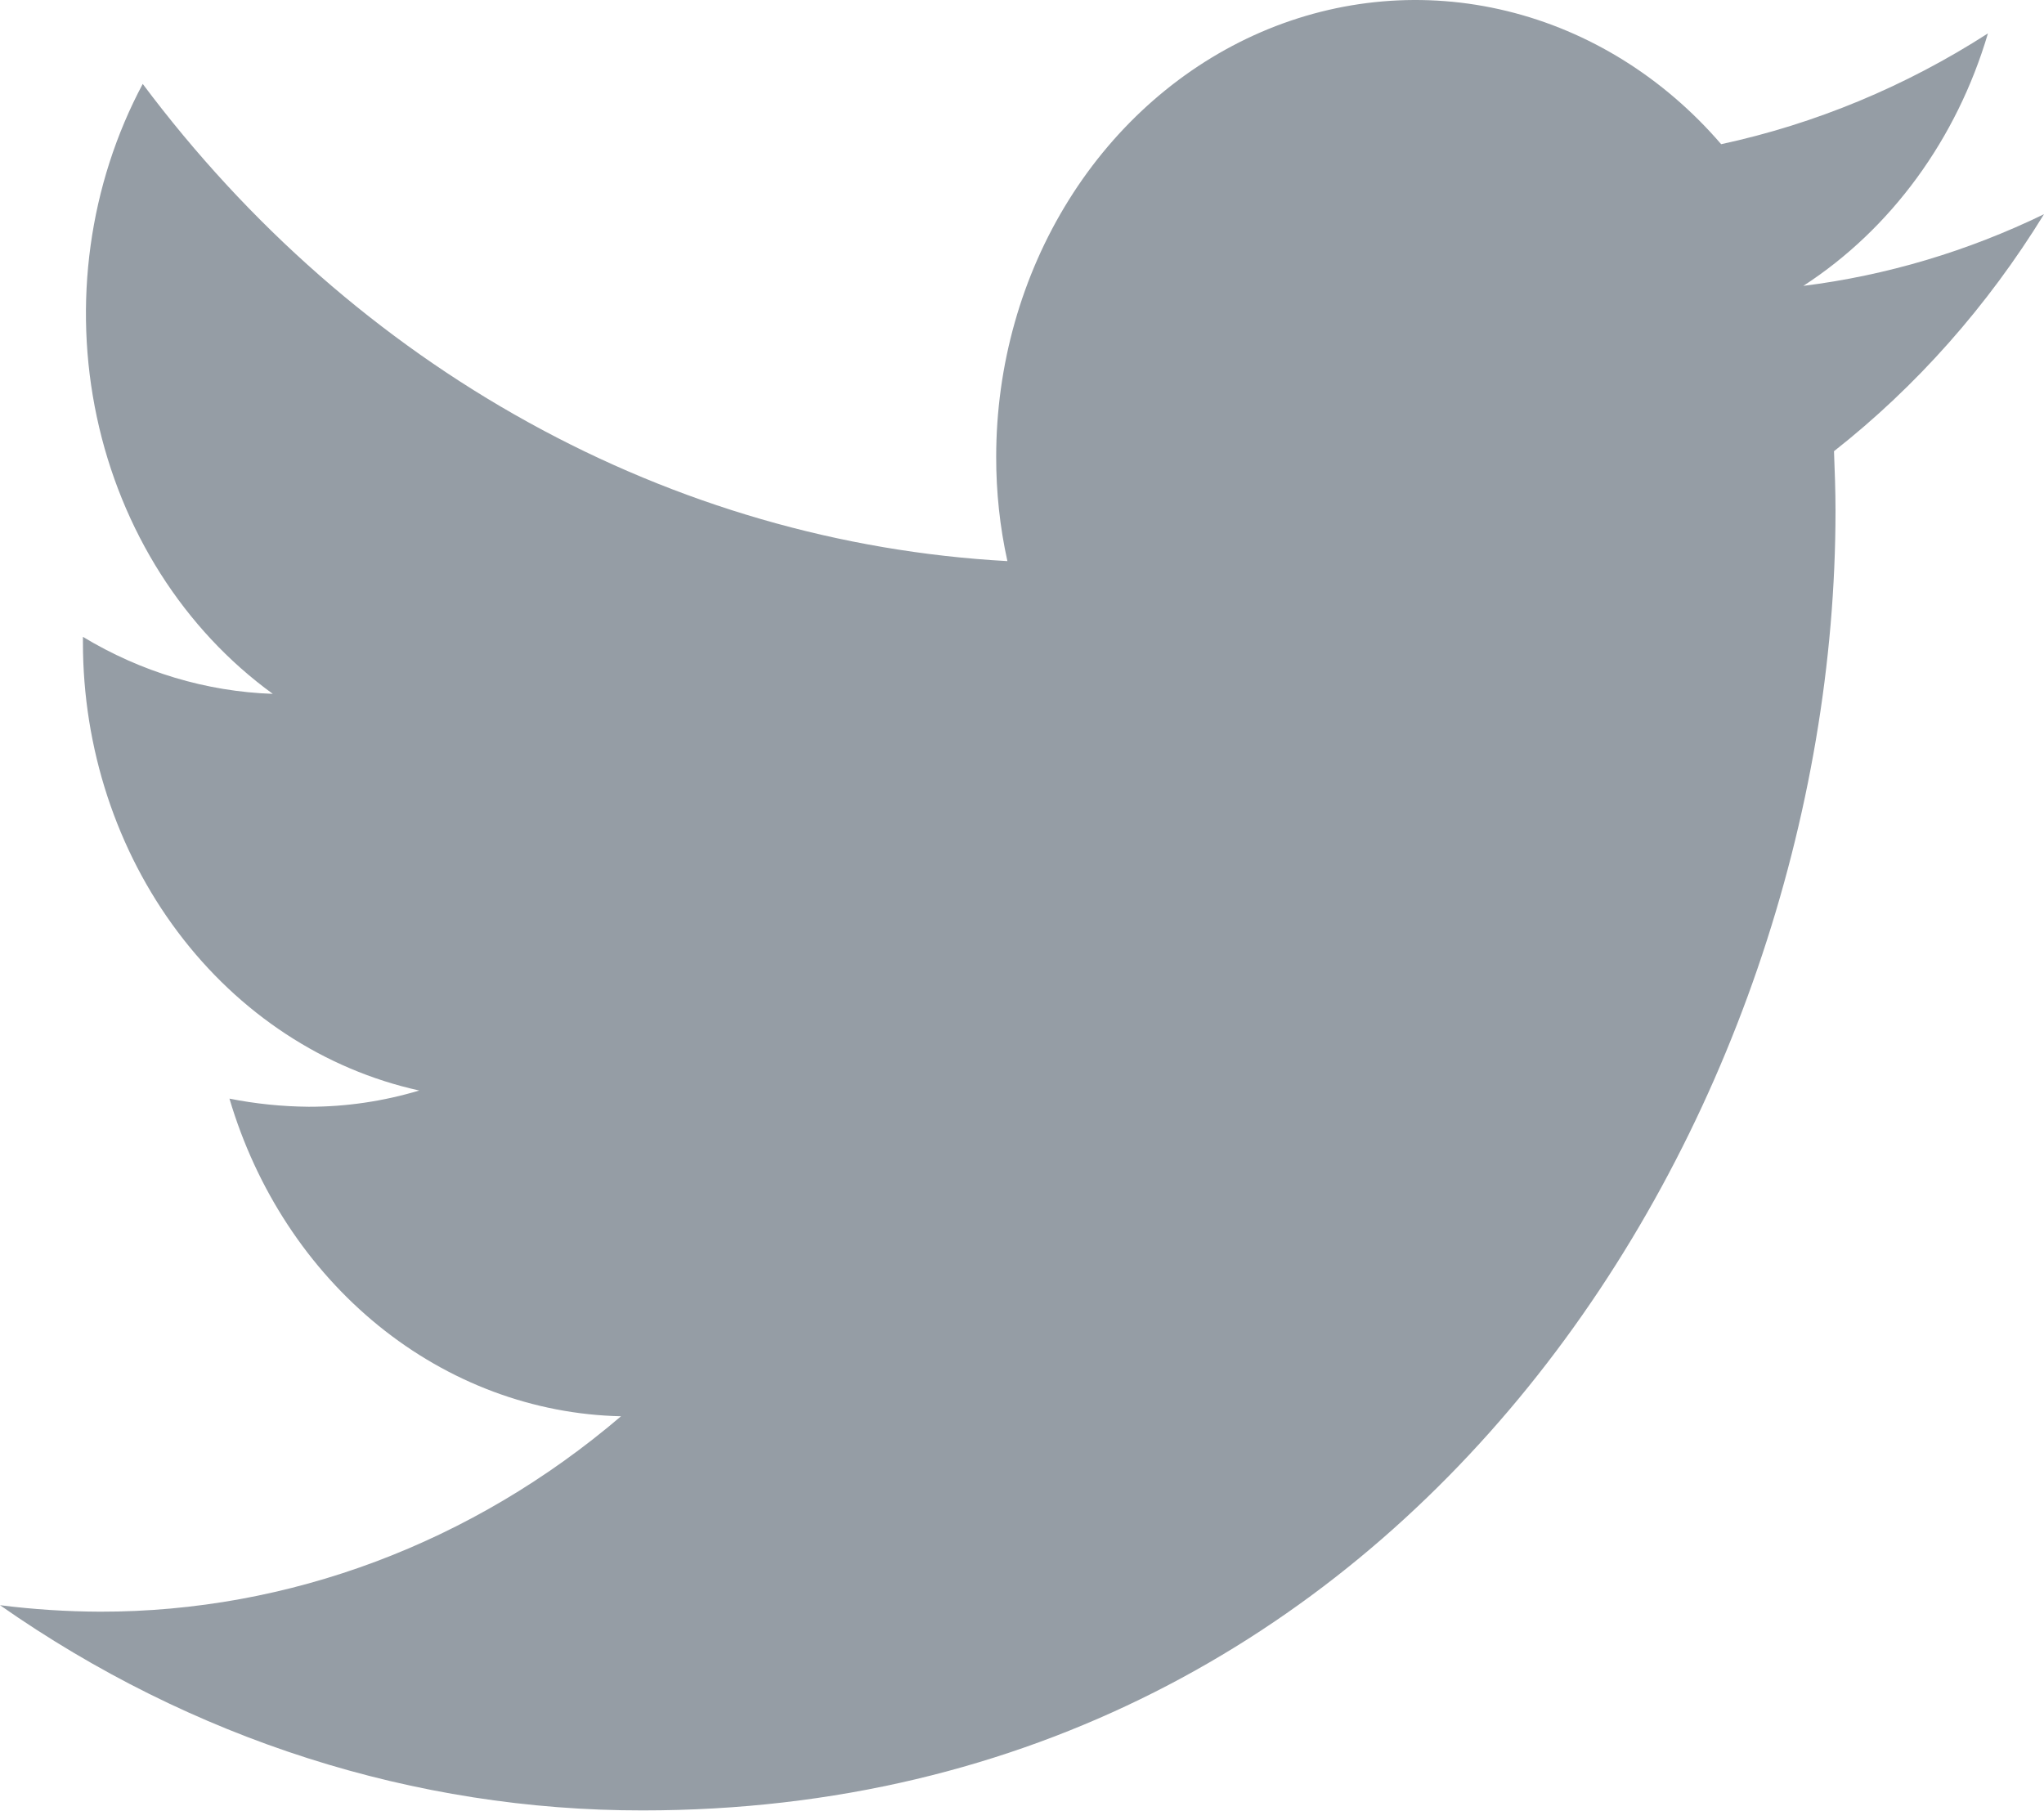
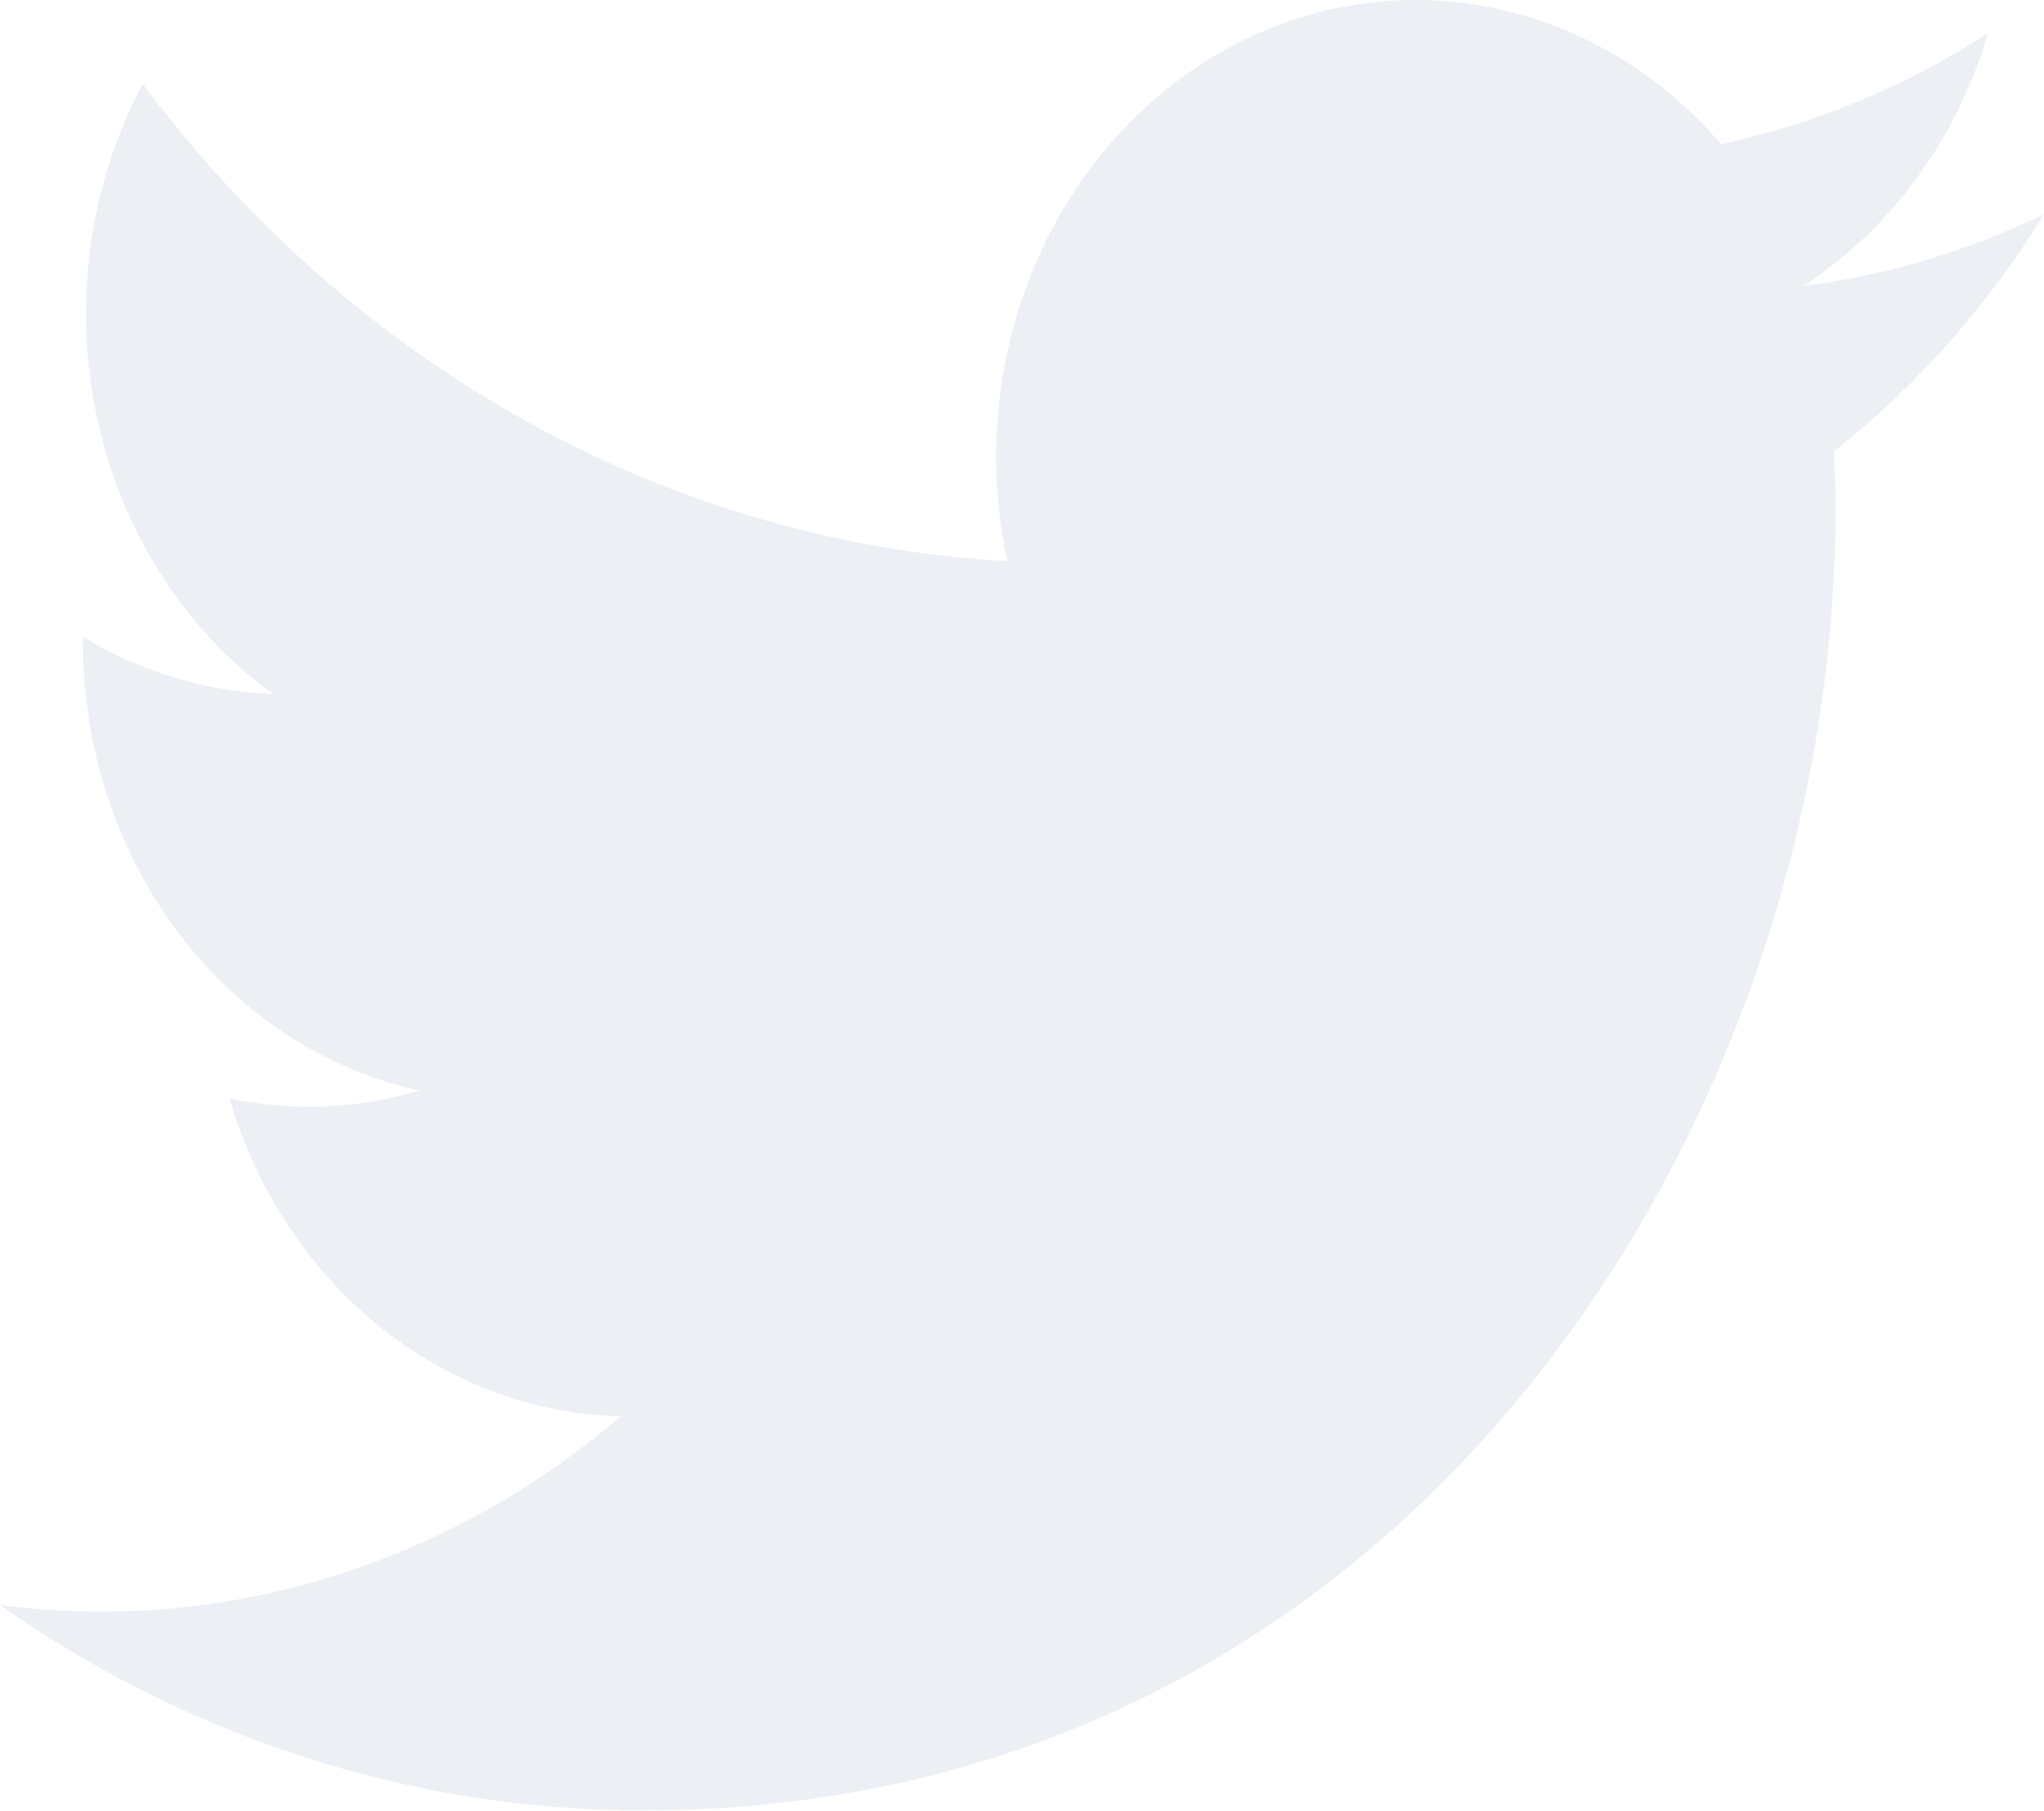
<svg xmlns="http://www.w3.org/2000/svg" width="35" height="31" viewBox="0 0 35 31" fill="none">
-   <path d="M35 3.668C33.692 4.303 32.302 4.717 30.879 4.895C32.381 3.921 33.505 2.384 34.04 0.572C32.627 1.481 31.082 2.122 29.472 2.469C28.487 1.325 27.209 0.531 25.804 0.189C24.4 -0.154 22.933 -0.028 21.595 0.549C20.257 1.127 19.109 2.129 18.3 3.426C17.491 4.723 17.058 6.255 17.058 7.823C17.057 8.425 17.121 9.024 17.25 9.608C14.395 9.451 11.602 8.642 9.052 7.234C6.501 5.827 4.25 3.852 2.444 1.437C1.525 3.159 1.244 5.199 1.658 7.14C2.072 9.081 3.149 10.777 4.671 11.881C3.532 11.842 2.417 11.507 1.42 10.905V11.003C1.42 12.809 1.994 14.56 3.044 15.958C4.093 17.356 5.554 18.315 7.179 18.673C6.562 18.858 5.925 18.952 5.285 18.951C4.83 18.947 4.376 18.901 3.929 18.812C4.388 20.366 5.281 21.726 6.483 22.701C7.685 23.676 9.136 24.218 10.634 24.251C8.089 26.423 4.948 27.601 1.715 27.597C1.142 27.595 0.569 27.558 0 27.486C3.283 29.784 7.103 31.004 11.005 31C24.212 31 31.43 19.077 31.43 8.744C31.43 8.409 31.417 8.06 31.404 7.726C32.815 6.617 34.032 5.243 35 3.668Z" fill="#959DA5" />
+   <path d="M35 3.668C33.692 4.303 32.302 4.717 30.879 4.895C32.381 3.921 33.505 2.384 34.04 0.572C32.627 1.481 31.082 2.122 29.472 2.469C28.487 1.325 27.209 0.531 25.804 0.189C24.4 -0.154 22.933 -0.028 21.595 0.549C20.257 1.127 19.109 2.129 18.3 3.426C17.491 4.723 17.058 6.255 17.058 7.823C17.057 8.425 17.121 9.024 17.25 9.608C14.395 9.451 11.602 8.642 9.052 7.234C6.501 5.827 4.25 3.852 2.444 1.437C1.525 3.159 1.244 5.199 1.658 7.14C2.072 9.081 3.149 10.777 4.671 11.881C3.532 11.842 2.417 11.507 1.42 10.905V11.003C1.42 12.809 1.994 14.56 3.044 15.958C4.093 17.356 5.554 18.315 7.179 18.673C6.562 18.858 5.925 18.952 5.285 18.951C4.83 18.947 4.376 18.901 3.929 18.812C4.388 20.366 5.281 21.726 6.483 22.701C7.685 23.676 9.136 24.218 10.634 24.251C8.089 26.423 4.948 27.601 1.715 27.597C1.142 27.595 0.569 27.558 0 27.486C3.283 29.784 7.103 31.004 11.005 31C24.212 31 31.43 19.077 31.43 8.744C31.43 8.409 31.417 8.06 31.404 7.726C32.815 6.617 34.032 5.243 35 3.668Z" fill="#eceff4" />
</svg>
